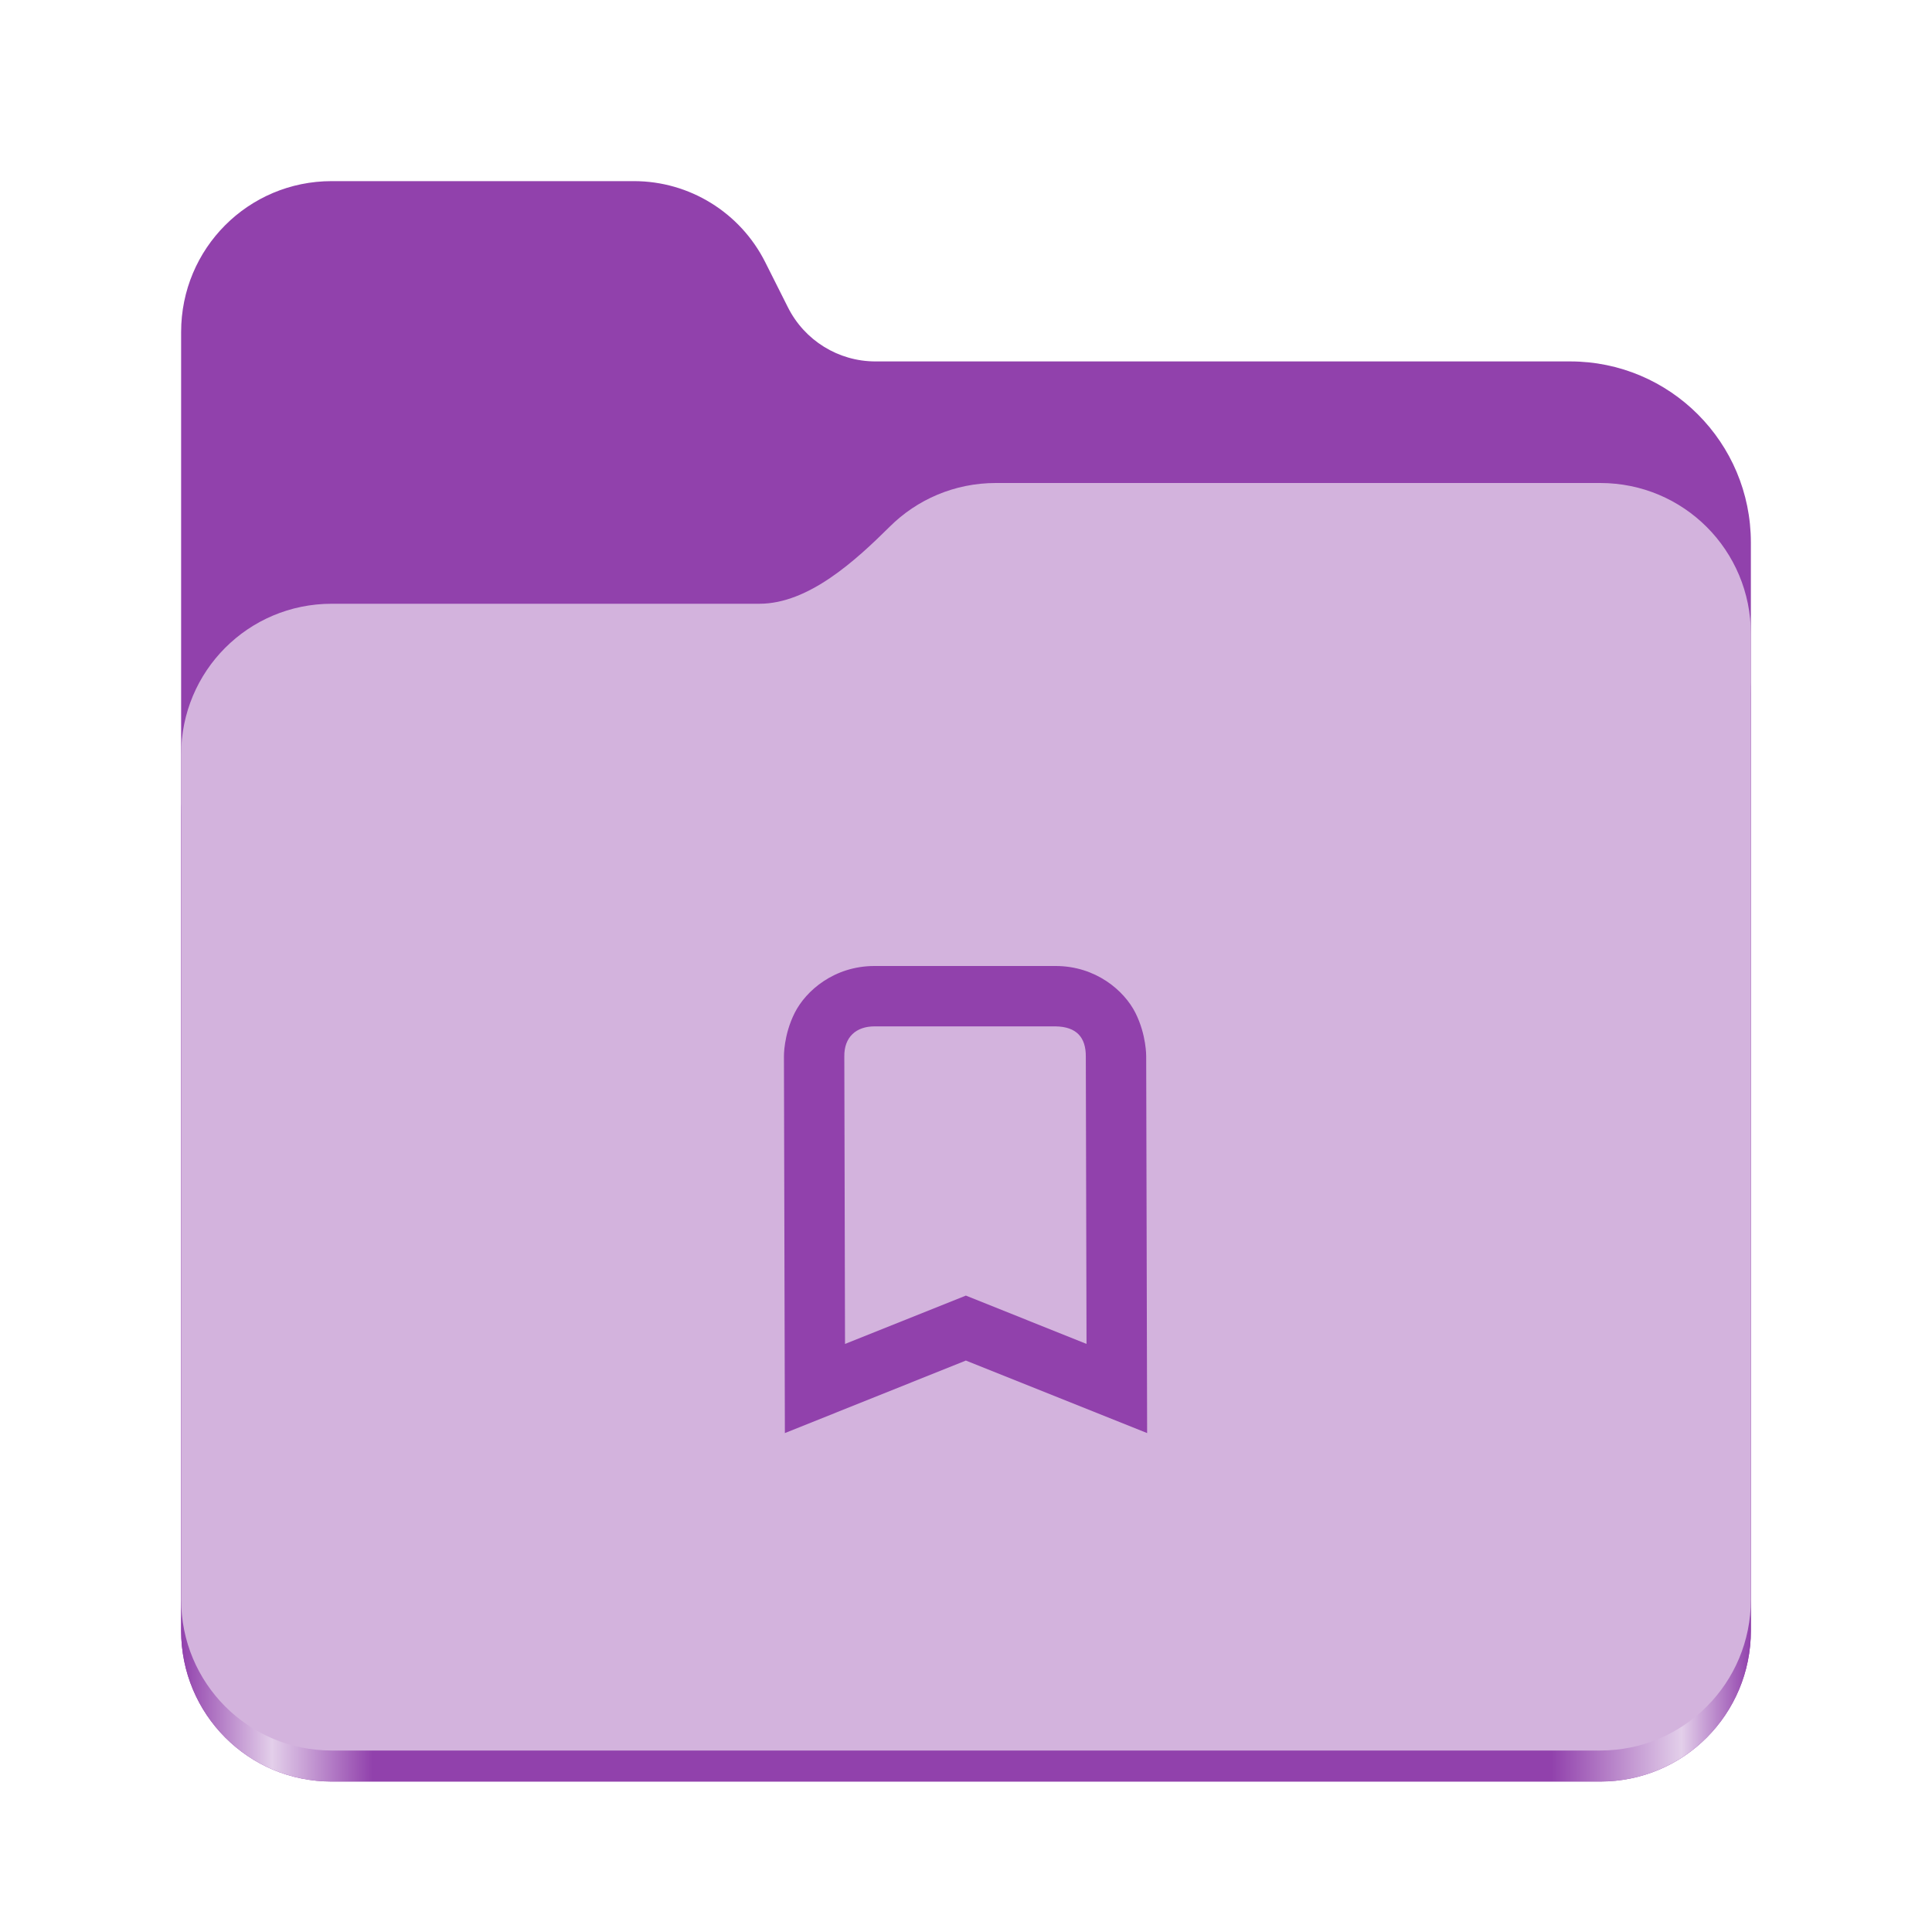
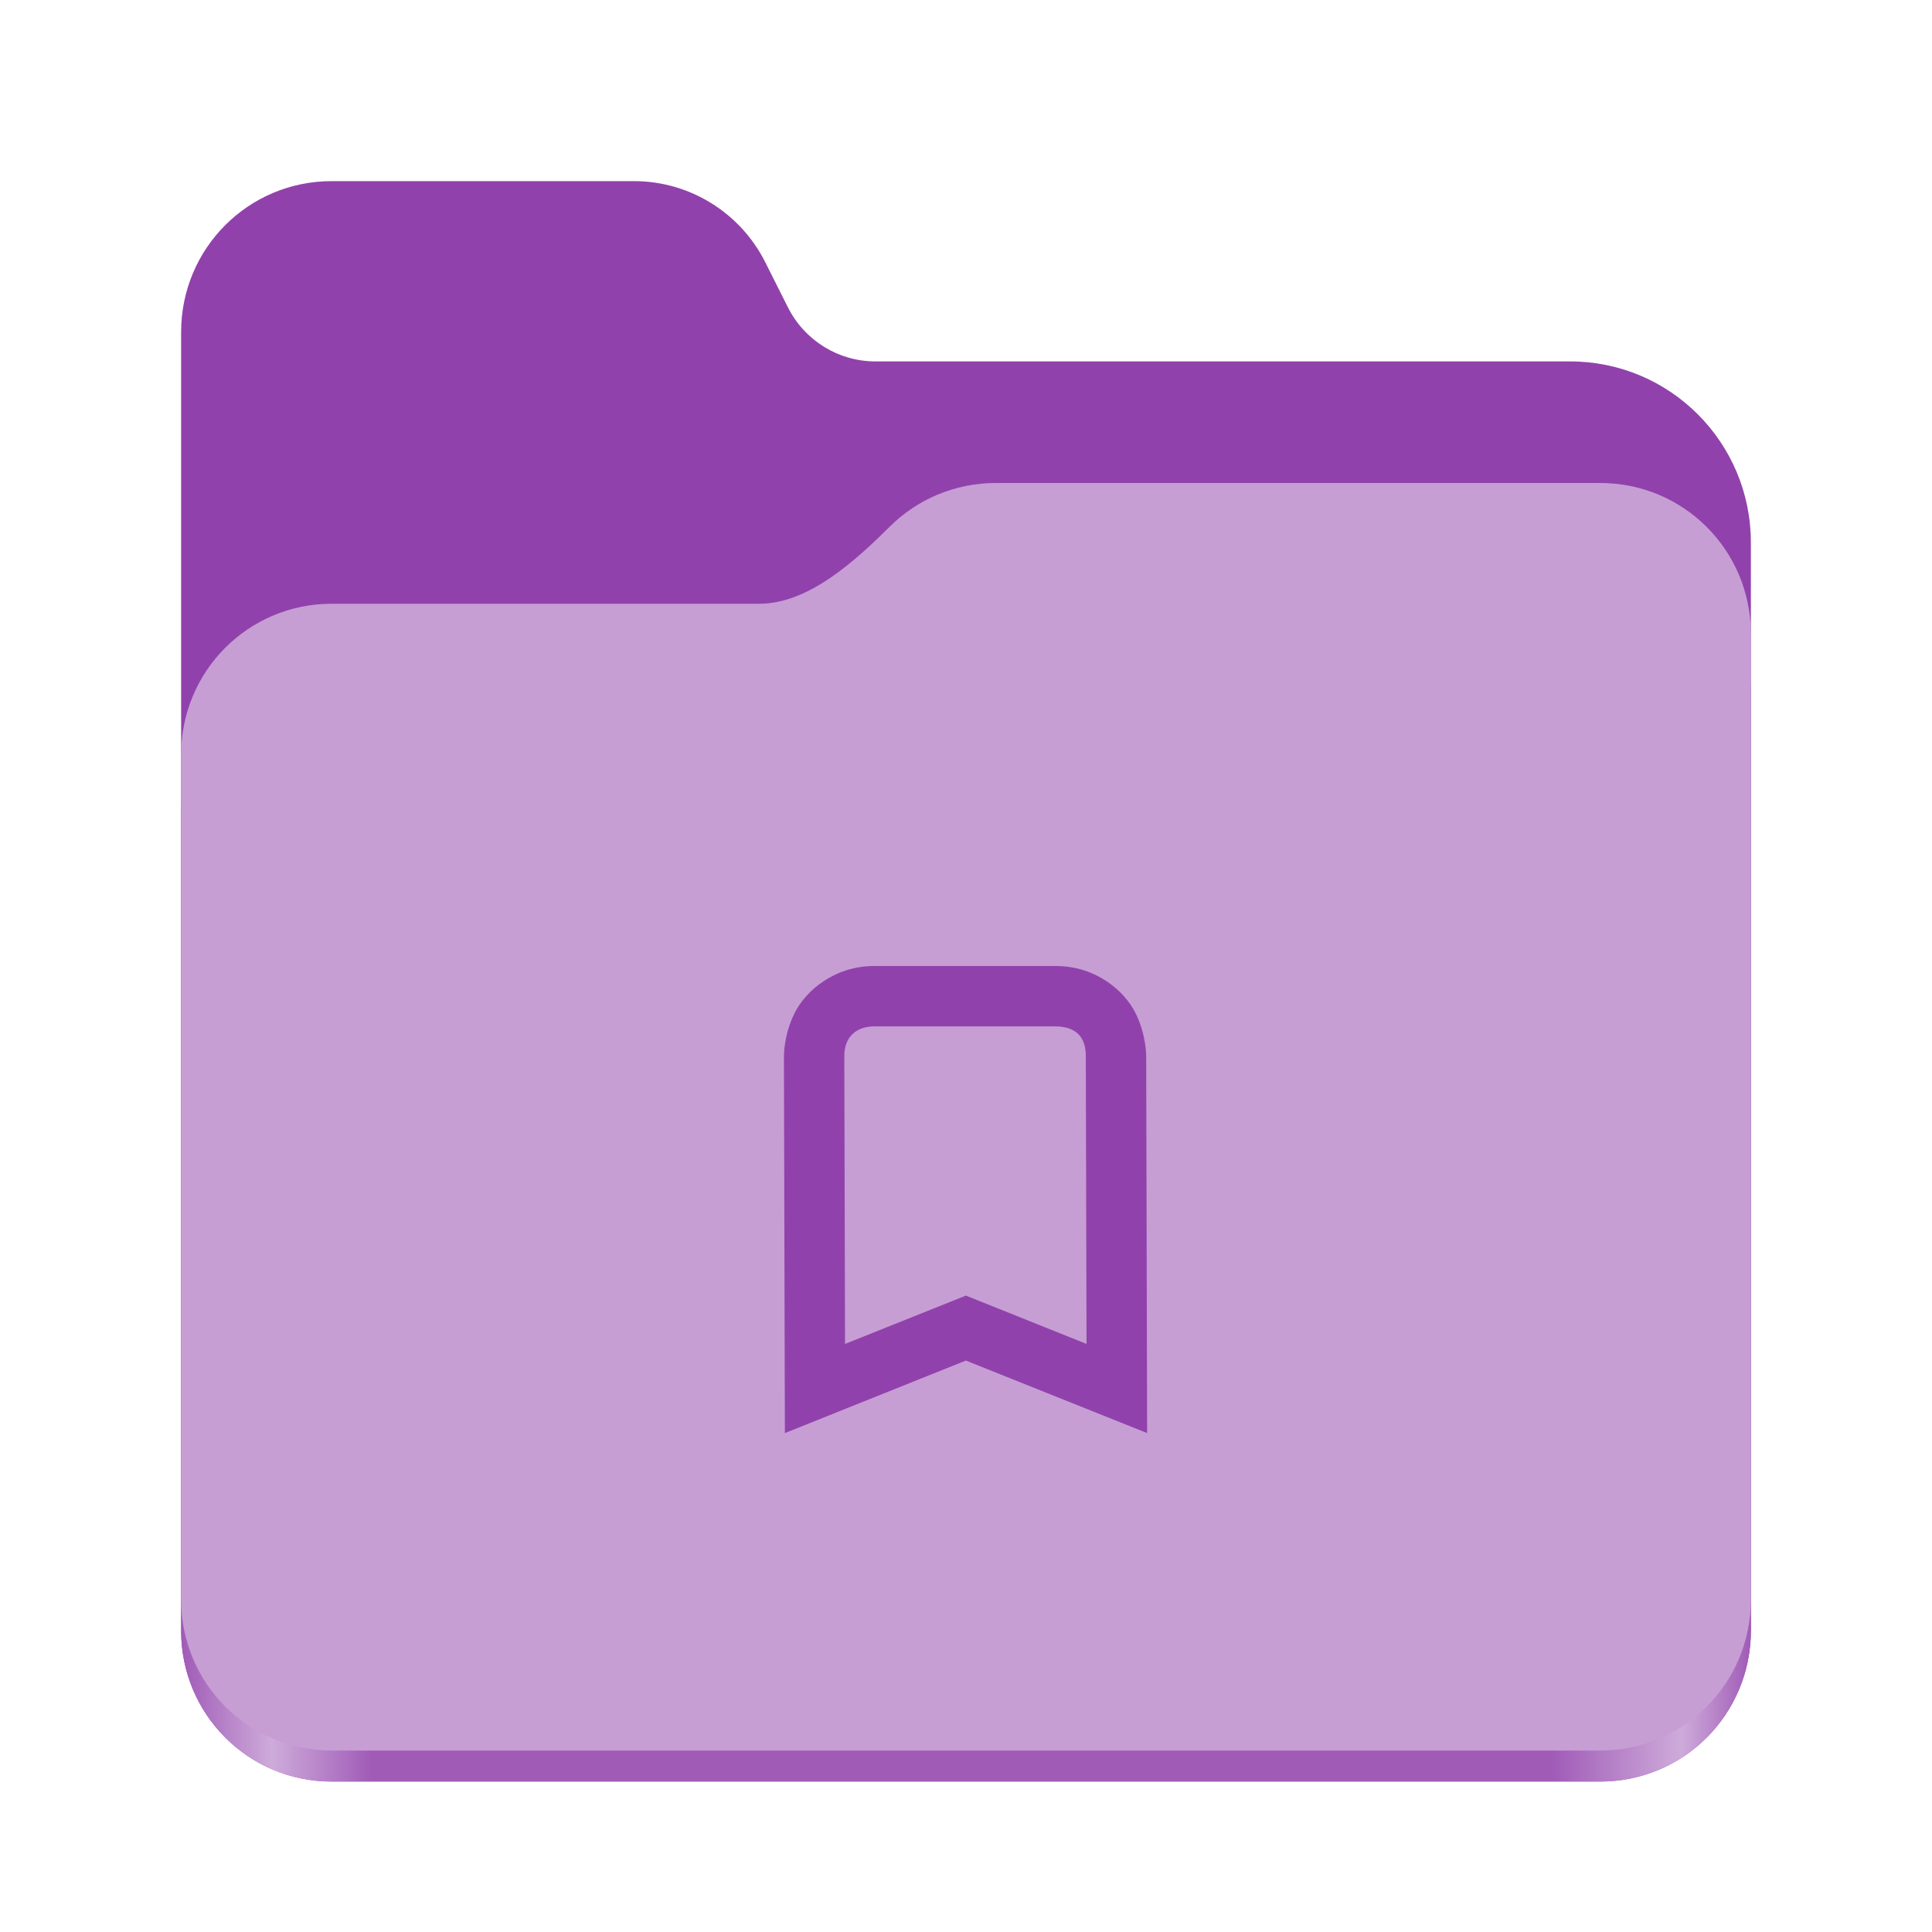
<svg xmlns="http://www.w3.org/2000/svg" height="128px" viewBox="0 0 128 128" width="128px">
  <linearGradient id="a" gradientTransform="matrix(0.45451 0 0 0.455522 -1210.292 616.1726)" gradientUnits="userSpaceOnUse" x1="2689.252" x2="2918.07" y1="-1106.803" y2="-1106.803">
-     <stop offset="0" stop-color="#9141AC" />
-     <stop offset="0.058" stop-color="#e3cfea" />
-     <stop offset="0.122" stop-color="#9141AC" />
-     <stop offset="0.873" stop-color="#9141AC" />
-     <stop offset="0.956" stop-color="#e3cfea" />
-     <stop offset="1" stop-color="#9141AC" />
+     <stop offset="0" stop-color="#a05bb7" />
+     <stop offset="0.058" stop-color="#ceabda" />
+     <stop offset="0.122" stop-color="#a05bb7" />
+     <stop offset="0.873" stop-color="#a05bb7" />
+     <stop offset="0.956" stop-color="#ceabda" />
+     <stop offset="1" stop-color="#a05bb7" />
  </linearGradient>
  <path d="m 21.977 12 c -5.527 0 -9.977 4.461 -9.977 10 v 86.031 c 0 5.543 4.449 10 9.977 10 h 84.043 c 5.531 0 9.98 -4.457 9.98 -10 v -72.086 c 0 -6.629 -5.359 -12 -11.973 -12 h -46.027 c -2.453 0 -4.695 -1.387 -5.797 -3.582 l -1.504 -2.992 c -1.656 -3.293 -5.02 -5.371 -8.699 -5.371 z m 0 0" fill="#9141AC" />
  <path d="m 65.977 36 c -2.746 0 -5.227 1.102 -7.027 2.891 c -2.273 2.254 -5.383 5.109 -8.633 5.109 h -28.34 c -5.527 0 -9.977 4.461 -9.977 10 v 54.031 c 0 5.543 4.449 10 9.977 10 h 84.043 c 5.531 0 9.98 -4.457 9.98 -10 v -62.031 c 0 -5.539 -4.449 -10 -9.98 -10 z m 0 0" fill="url(#a)" />
-   <path d="m 65.977 32 c -2.746 0 -5.227 1.102 -7.027 2.891 c -2.273 2.254 -5.383 5.109 -8.633 5.109 h -28.34 c -5.527 0 -9.977 4.461 -9.977 10 v 55.977 c 0 5.539 4.449 10 9.977 10 h 84.043 c 5.531 0 9.98 -4.461 9.98 -10 v -63.977 c 0 -5.539 -4.449 -10 -9.98 -10 z m 0 0" fill="#d3b3dd" />
+   <path d="m 65.977 32 c -2.746 0 -5.227 1.102 -7.027 2.891 c -2.273 2.254 -5.383 5.109 -8.633 5.109 h -28.34 c -5.527 0 -9.977 4.461 -9.977 10 v 55.977 c 0 5.539 4.449 10 9.977 10 h 84.043 c 5.531 0 9.98 -4.461 9.98 -10 v -63.977 c 0 -5.539 -4.449 -10 -9.98 -10 z m 0 0" fill="#c69ed4" />
  <path d="m 57.938 64 c -2.664 0 -4.547 1.633 -5.289 3.109 c -0.742 1.477 -0.711 2.891 -0.711 2.891 l 0.062 24.945 l 11.992 -4.805 l 12.008 4.805 l -0.062 -24.953 c 0 -0.008 0.023 -1.414 -0.711 -2.883 c -0.742 -1.477 -2.625 -3.109 -5.289 -3.109 z m 0 4 h 12 c 1.391 0.023 2.008 0.734 2 2 l 0.047 19.039 l -7.992 -3.203 l -8.008 3.203 l -0.047 -19.047 c -0.016 -1.297 0.797 -1.992 2 -1.992 z m 0 0" fill="#9141AC" />
</svg>
